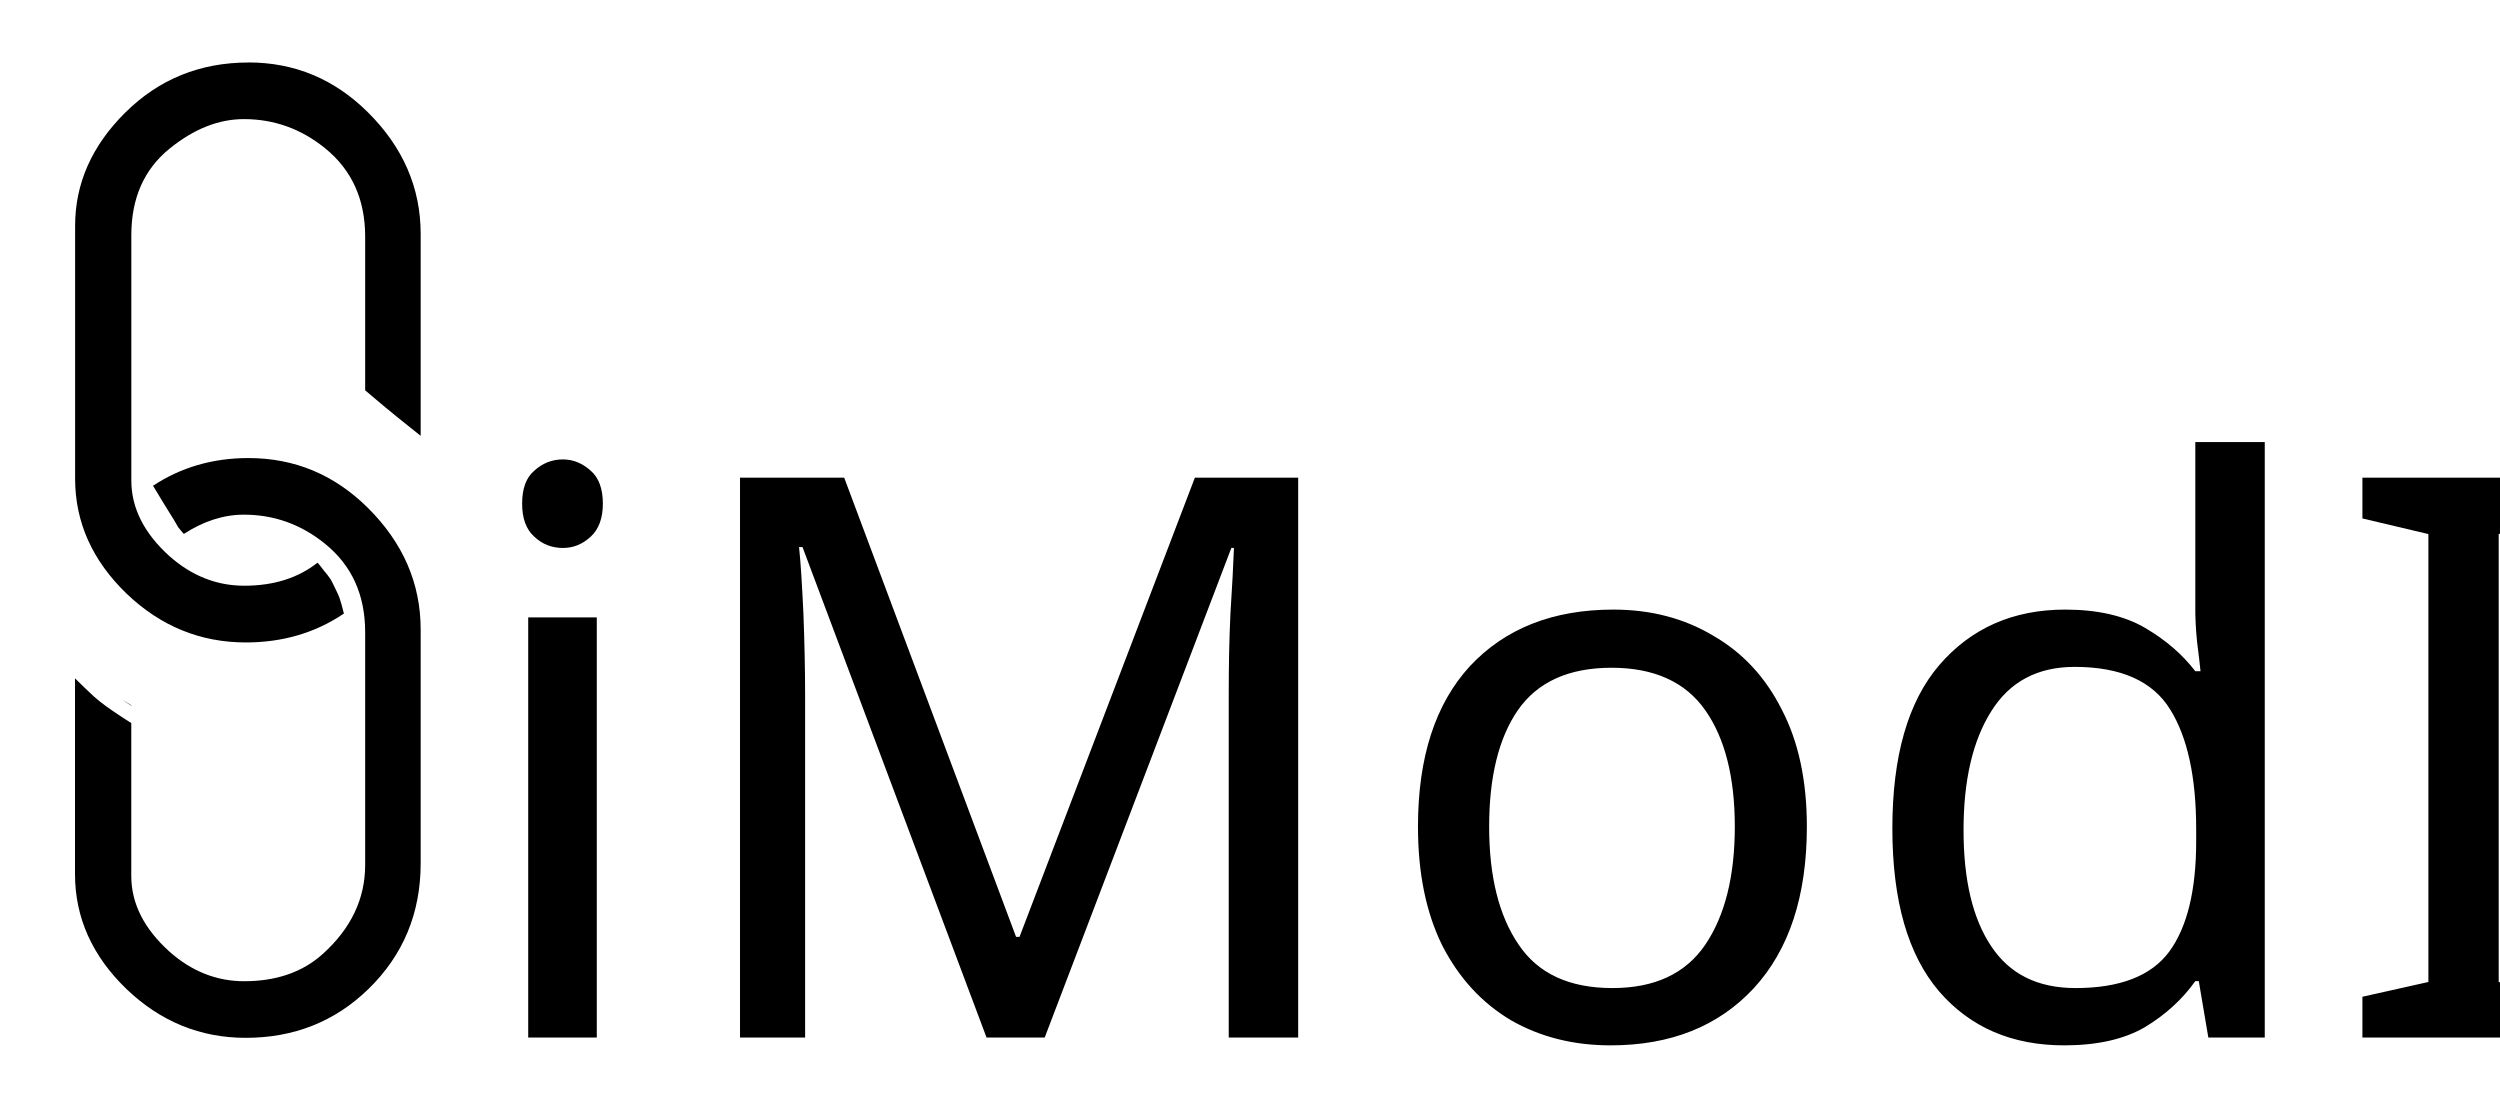
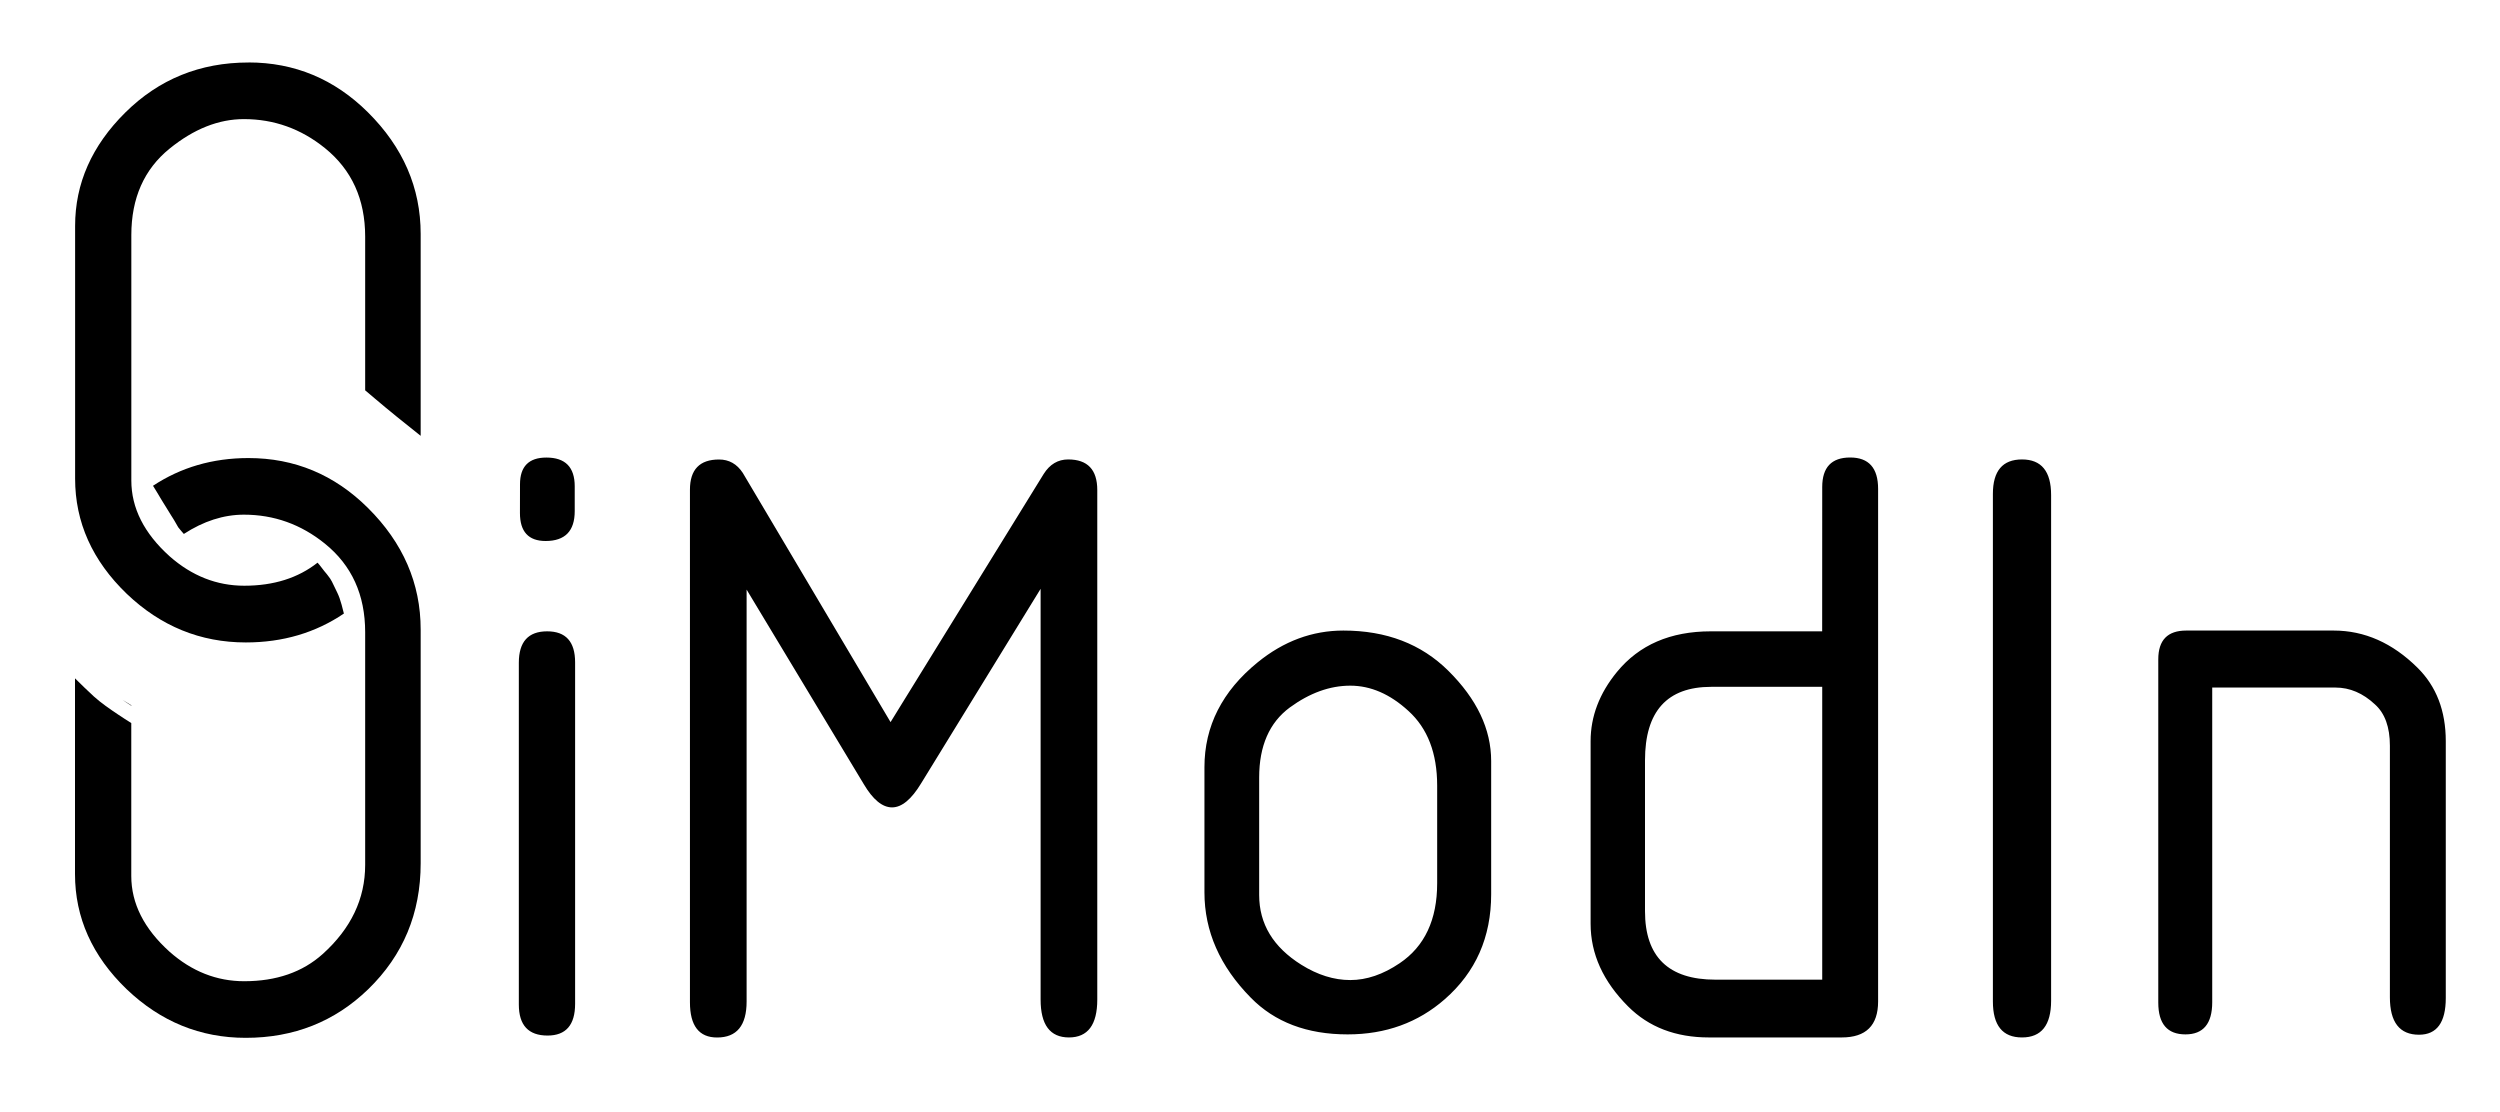
<svg xmlns="http://www.w3.org/2000/svg" width="45mm" height="20mm" viewBox="0 0 45 20" version="1.1" id="svg1">
  <defs id="defs1" />
  <g id="layer1">
    <path id="text3" style="font-style:normal;font-variant:normal;font-weight:normal;font-stretch:normal;font-size:14.111px;font-family:osifont;-inkscape-font-specification:osifont;fill:#000000;stroke-width:0.265" d="m 4.473,1.125 c -0.873,0 -1.613,0.301 -2.219,0.902 -0.602,0.597 -0.902,1.277 -0.902,2.04 v 4.548 c 0,0.785 0.31,1.477 0.93,2.074 0.611,0.583 1.325,0.875 2.143,0.875 0.667,0 1.255,-0.175 1.765,-0.52 -0.013,-0.053 -0.026,-0.106 -0.041,-0.159 -0.007,-0.025 -0.027,-0.092 -0.037,-0.119 -0.022,-0.063 -0.053,-0.123 -0.082,-0.183 -0.036,-0.076 -0.069,-0.153 -0.124,-0.218 -0.068,-0.089 0.019,0.022 -0.071,-0.088 -0.04,-0.049 -0.075,-0.102 -0.119,-0.149 -0.349,0.275 -0.788,0.415 -1.319,0.415 -0.496,0 -0.944,-0.177 -1.344,-0.53 C 2.594,9.6 2.364,9.145 2.364,8.649 v -4.417 c 0,-0.666 0.23,-1.185 0.689,-1.557 0.436,-0.354 0.882,-0.531 1.337,-0.531 0.542,0 1.029,0.174 1.46,0.523 0.482,0.39 0.723,0.921 0.723,1.592 v 2.767 c 0.056,0.047 0.112,0.095 0.168,0.142 0.255,0.214 0.132,0.112 0.393,0.326 0.146,0.117 0.292,0.234 0.438,0.351 v -3.634 c 0,-0.831 -0.317,-1.562 -0.951,-2.191 -0.602,-0.597 -1.318,-0.896 -2.15,-0.896 z m 1.969,8.039 c -0.092,0.241 -0.232,0.468 -0.422,0.68 0.044,0.036 0.088,0.071 0.132,0.107 0.012,0.009 0.025,0.019 0.037,0.028 0.012,0.009 0.025,0.019 0.037,0.028 0.031,0.022 0.049,0.03 0.079,0.059 0.052,0.05 0.061,0.069 0.102,0.127 0.014,0.023 0.029,0.045 0.042,0.069 0.034,0.064 0.056,0.122 0.08,0.19 0.03,0.084 0.056,0.168 0.081,0.253 0.006,-0.006 0.013,-0.012 0.02,-0.018 0.221,-0.215 0.402,-0.448 0.545,-0.699 -0.028,-0.025 -0.056,-0.05 -0.083,-0.076 -0.091,-0.087 -0.12,-0.112 -0.208,-0.207 -0.159,-0.17 -0.304,-0.354 -0.441,-0.543 z" />
    <path id="text4" style="font-style:normal;font-variant:normal;font-weight:normal;font-stretch:normal;font-size:14.111px;font-family:osifont;-inkscape-font-specification:osifont;fill:#000000;stroke-width:0.265" d="m 4.473,8.245 c -0.646,0 -1.218,0.168 -1.719,0.499 0.02,0.033 0.04,0.065 0.06,0.097 0.024,0.038 0.024,0.039 0.047,0.078 0.008,0.014 0.016,0.027 0.024,0.041 0.021,0.035 0.031,0.052 0.053,0.087 0.023,0.037 0.03,0.048 0.053,0.085 0.009,0.014 0.017,0.028 0.025,0.041 0.022,0.037 0.045,0.073 0.068,0.11 0.006,0.01 0.012,0.02 0.019,0.03 0.037,0.06 -0.004,-0.008 0.037,0.06 0.023,0.039 0.046,0.078 0.068,0.118 0.033,0.041 0.066,0.082 0.101,0.12 0.354,-0.23 0.715,-0.347 1.081,-0.347 0.542,0 1.029,0.174 1.46,0.523 0.482,0.39 0.723,0.921 0.723,1.592 v 4.189 c 0,0.611 -0.255,1.146 -0.765,1.605 -0.363,0.326 -0.834,0.489 -1.412,0.489 -0.496,0 -0.944,-0.177 -1.344,-0.531 -0.459,-0.413 -0.689,-0.868 -0.689,-1.364 v -2.752 c -0.078,-0.049 -0.155,-0.098 -0.232,-0.15 -0.153,-0.102 -0.306,-0.207 -0.443,-0.33 -0.113,-0.106 -0.225,-0.211 -0.334,-0.321 -0.001,-0.001 -0.003,-0.003 -0.004,-0.004 v 3.522 c 0,0.785 0.31,1.477 0.93,2.074 0.611,0.583 1.325,0.875 2.143,0.875 0.868,0 1.603,-0.292 2.205,-0.875 0.629,-0.611 0.944,-1.367 0.944,-2.267 V 11.332 c 0,-0.831 -0.317,-1.562 -0.951,-2.191 -0.602,-0.597 -1.318,-0.896 -2.15,-0.896 z m -2.138,0.826 c -0.027,0.025 -0.054,0.05 -0.081,0.076 -0.033,0.033 -0.064,0.066 -0.095,0.1 0.011,0.005 0.021,0.01 0.032,0.015 0.005,-6.48e-4 0.009,-0.002 0.014,-0.002 0.049,-0.006 0.098,-0.014 0.147,-0.015 0.021,-4.39e-4 0.037,1.8e-5 0.054,5.17e-4 -0.003,-0.007 -0.006,-0.014 -0.009,-0.021 -0.004,-0.01 -0.048,-0.117 -0.053,-0.129 -8.55e-4,-0.002 -0.006,-0.016 -0.009,-0.025 z m 0.003,0.411 c -0.022,0.002 -0.044,0.004 -0.066,0.007 0.017,0.018 0.033,0.037 0.05,0.055 0.045,0.048 0.06,0.061 0.106,0.104 0.037,0.034 0.076,0.065 0.118,0.094 0.022,0.015 0.037,0.025 0.059,0.038 0.008,0.005 0.017,0.009 0.025,0.013 0.029,0.014 0.059,0.028 0.089,0.041 -0.018,-0.028 -0.036,-0.057 -0.053,-0.085 -0.015,-0.026 -0.031,-0.051 -0.045,-0.077 -0.012,-0.011 -0.024,-0.021 -0.035,-0.031 -0.023,-0.017 -0.059,-0.044 -0.082,-0.06 -0.015,-0.01 -0.029,-0.019 -0.044,-0.028 -0.028,-0.017 -0.073,-0.044 -0.102,-0.059 -0.007,-0.004 -0.013,-0.007 -0.02,-0.011 z m -0.224,0.029 c -0.017,0.003 -0.033,0.005 -0.05,0.008 0.015,0.028 0.029,0.056 0.054,0.107 0.036,0.074 0.076,0.165 0.108,0.241 0.016,0.038 0.031,0.077 0.047,0.116 0.036,0.093 0.071,0.186 0.105,0.28 0.038,0.101 0.009,0.023 0.038,0.104 0.045,0.123 -0.08,0.168 -0.124,0.045 -0.028,-0.078 -7.82e-4,-0.002 -0.038,-0.103 -0.034,-0.092 -0.068,-0.185 -0.103,-0.276 -0.015,-0.037 -0.03,-0.075 -0.045,-0.113 -0.031,-0.074 -0.07,-0.162 -0.105,-0.234 -0.031,-0.065 -0.047,-0.096 -0.068,-0.133 -0.011,0.003 -0.023,0.005 -0.034,0.008 -0.026,0.035 -0.049,0.072 -0.073,0.107 0.01,0.017 0.019,0.034 0.028,0.051 0.032,0.059 0.068,0.133 0.097,0.193 0.033,0.068 0.065,0.134 0.099,0.202 0.023,0.047 0.061,0.121 0.086,0.168 0.011,0.021 0.023,0.041 0.035,0.061 0.003,0.005 0.005,0.01 0.008,0.014 6.81e-4,10e-4 0.001,0.002 0.002,0.003 0.019,0.029 0.038,0.059 0.057,0.088 0.008,0.013 0.016,0.025 0.024,0.037 0.01,0.017 0.027,0.042 0.035,0.061 0.003,0.009 0.006,0.018 0.008,0.026 0.03,0.01 0.06,0.018 0.089,0.028 0.027,0.01 0.055,0.021 0.082,0.033 0.077,-0.235 0.196,-0.444 0.357,-0.625 -3.46e-4,-5.17e-4 -10e-4,-4.5e-4 -10e-4,-0.002 -0.006,-0.002 -0.013,-0.003 -0.018,-0.005 -0.029,-0.007 -0.059,-0.015 -0.088,-0.025 -0.011,-0.004 -0.043,-0.016 -0.053,-0.02 -0.035,-0.015 -0.07,-0.031 -0.104,-0.048 -0.01,-0.005 -0.02,-0.011 -0.03,-0.017 -0.025,-0.014 -0.044,-0.027 -0.068,-0.043 -0.046,-0.032 -0.091,-0.067 -0.132,-0.105 -0.049,-0.047 -0.064,-0.059 -0.113,-0.111 -0.021,-0.022 -0.042,-0.045 -0.063,-0.068 -0.016,-0.018 -0.032,-0.036 -0.049,-0.054 z m 0.748,0.229 c -1.3e-4,9.91e-4 -3.69e-4,0.002 -5.17e-4,0.003 0.001,0.002 0.002,0.003 0.003,0.005 -2.63e-4,-10e-4 -0.002,-0.004 -0.003,-0.007 z m 0.05,0.081 c 1.06e-4,1.75e-4 4.02e-4,10e-4 5.17e-4,10e-4 3.1e-5,-3.43e-4 -3e-5,-10e-4 0,-10e-4 z m -0.707,2.776 c 0.025,0.017 0.049,0.035 0.074,0.051 0.028,0.019 0.057,0.037 0.086,0.056 v -0.008 c -0.054,-0.032 -0.107,-0.065 -0.16,-0.099 z" />
-     <text xml:space="preserve" style="font-size:14.111px;font-family:osifont;-inkscape-font-specification:osifont;fill:#000000;stroke-width:0.001" x="8.306" y="18.675" id="text1">
-       <tspan id="tspan1" style="stroke-width:0.001" x="8.306" y="18.675">iModIn</tspan>
-     </text>
+     <path d="m 10.352,11.922 v 6.146 q 0,0.572 -0.496,0.572 -0.517,0 -0.517,-0.558 V 11.929 q 0,-0.565 0.51,-0.565 0.503,0 0.503,0.558 z M 9.36,8.718 q 0,-0.482 0.475,-0.482 0.51,0 0.51,0.517 v 0.448 q 0,0.537 -0.524,0.537 -0.462,0 -0.462,-0.503 z m 9.426,-0.186 q 0.165,-0.262 0.441,-0.262 0.524,0 0.524,0.551 v 9.171 q 0,0.682 -0.51,0.682 -0.51,0 -0.51,-0.682 v -7.393 l -2.15,3.5 q -0.262,0.434 -0.524,0.434 -0.262,0 -0.51,-0.42 l -2.108,-3.5 v 7.414 q 0,0.648 -0.531,0.648 -0.489,0 -0.489,-0.634 V 8.815 q 0,-0.544 0.524,-0.544 0.269,0 0.427,0.241 l 2.66,4.486 z m 4.43,4.203 q -0.551,0.407 -0.551,1.261 v 2.115 q 0,0.779 0.758,1.254 0.441,0.276 0.882,0.276 0.441,0 0.889,-0.303 0.675,-0.455 0.675,-1.44 v -1.757 q 0,-0.875 -0.517,-1.344 -0.496,-0.455 -1.047,-0.455 -0.551,0 -1.089,0.393 z m 0.965,-1.385 q 1.158,0 1.888,0.723 0.772,0.765 0.772,1.626 v 2.398 q 0,1.158 -0.834,1.888 -0.723,0.634 -1.75,0.634 -1.096,0 -1.743,-0.661 -0.834,-0.847 -0.834,-1.895 V 13.81 q 0,-1.109 0.958,-1.888 0.703,-0.572 1.543,-0.572 z m 6.621,1.013 q -1.192,0 -1.192,1.323 0,0 0,2.715 0,1.233 1.268,1.233 0,0 1.922,0 0,0 0,-5.271 z m 1.998,-3.597 q 0,-0.531 0.503,-0.531 0.503,0 0.503,0.565 v 9.226 q 0,0.648 -0.655,0.648 h -2.391 q -0.896,0 -1.454,-0.558 -0.675,-0.675 -0.675,-1.488 v -3.287 q 0,-0.668 0.475,-1.247 0.599,-0.73 1.688,-0.73 h 2.005 z m 4.12,9.247 q 0,0.661 -0.524,0.661 -0.524,0 -0.524,-0.648 V 8.89 q 0,-0.62 0.524,-0.62 0.524,0 0.524,0.641 z m 1.929,-6.146 q 0,-0.517 0.503,-0.517 0,0 2.653,0 0.834,0 1.509,0.668 0.51,0.503 0.51,1.323 0,0 0,4.623 0,0.661 -0.482,0.661 -0.524,0 -0.524,-0.675 0,0 0,-4.527 0,-0.503 -0.269,-0.744 -0.324,-0.303 -0.71,-0.303 0,0 -2.219,0 v 5.664 q 0,0.579 -0.482,0.579 -0.489,0 -0.489,-0.572 z" id="text1" style="font-size:14.111px;font-family:osifont;-inkscape-font-specification:osifont;stroke-width:0.001" aria-label="iModIn" />
  </g>
</svg>
